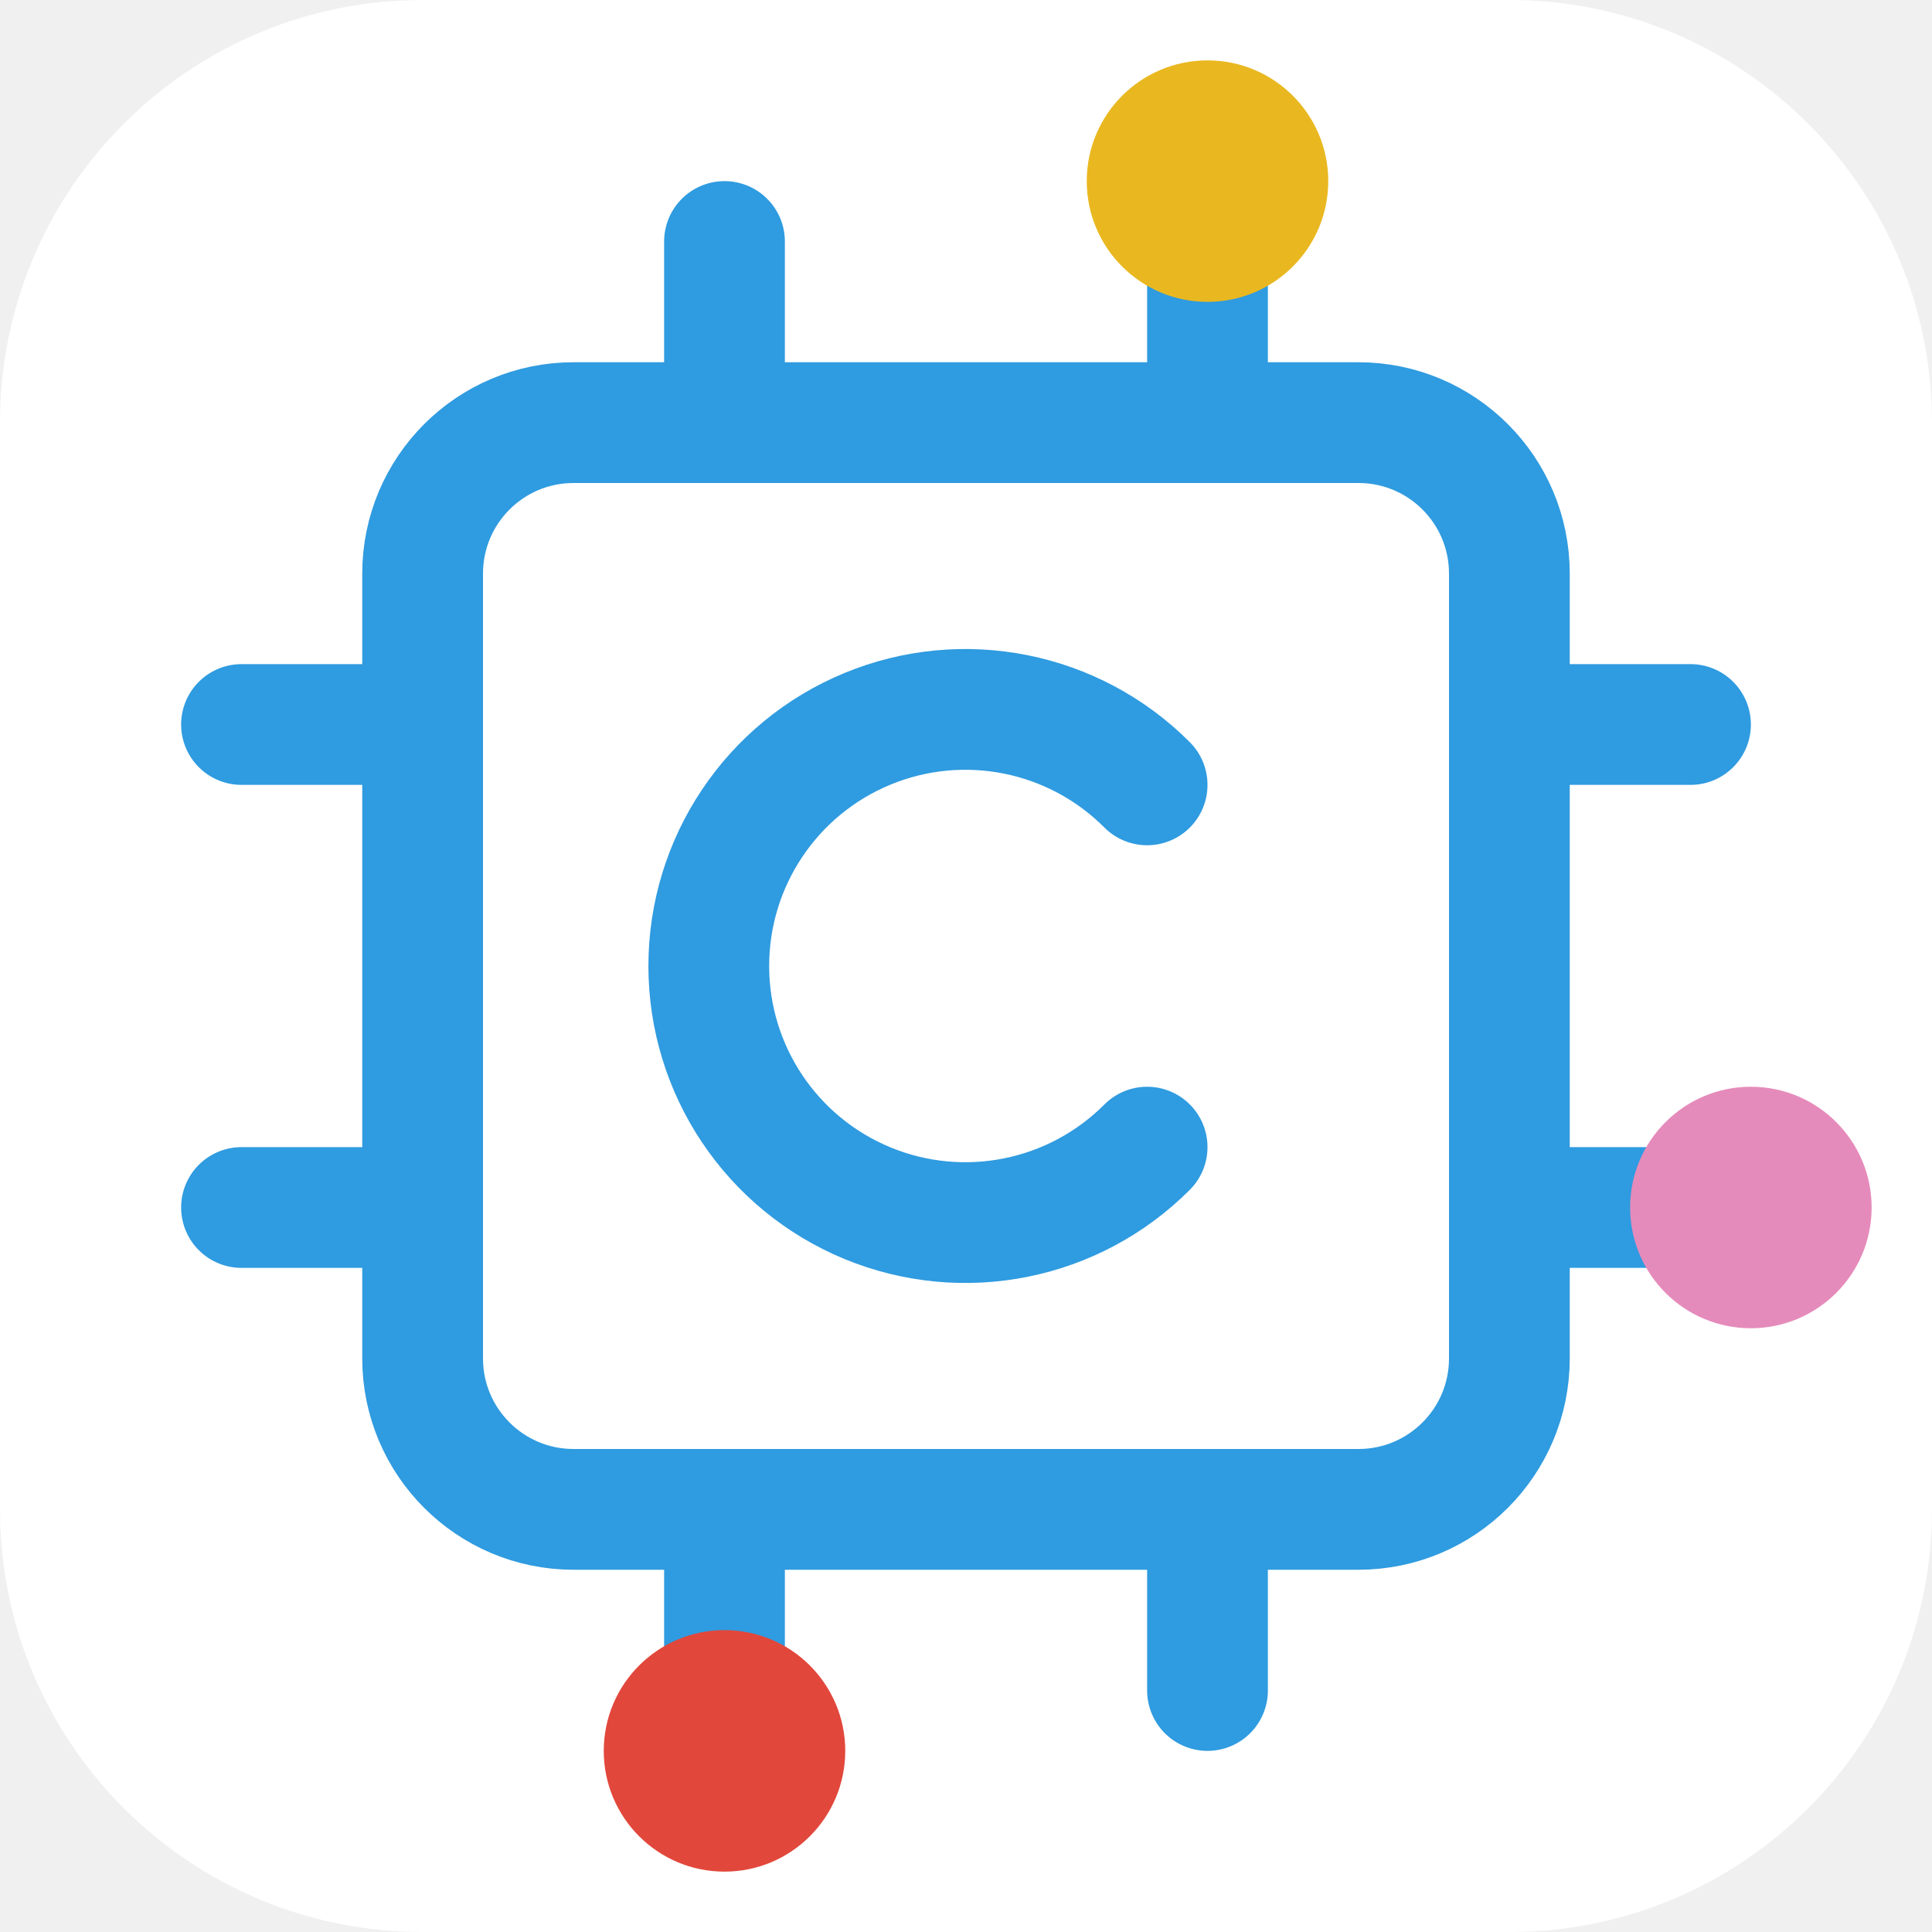
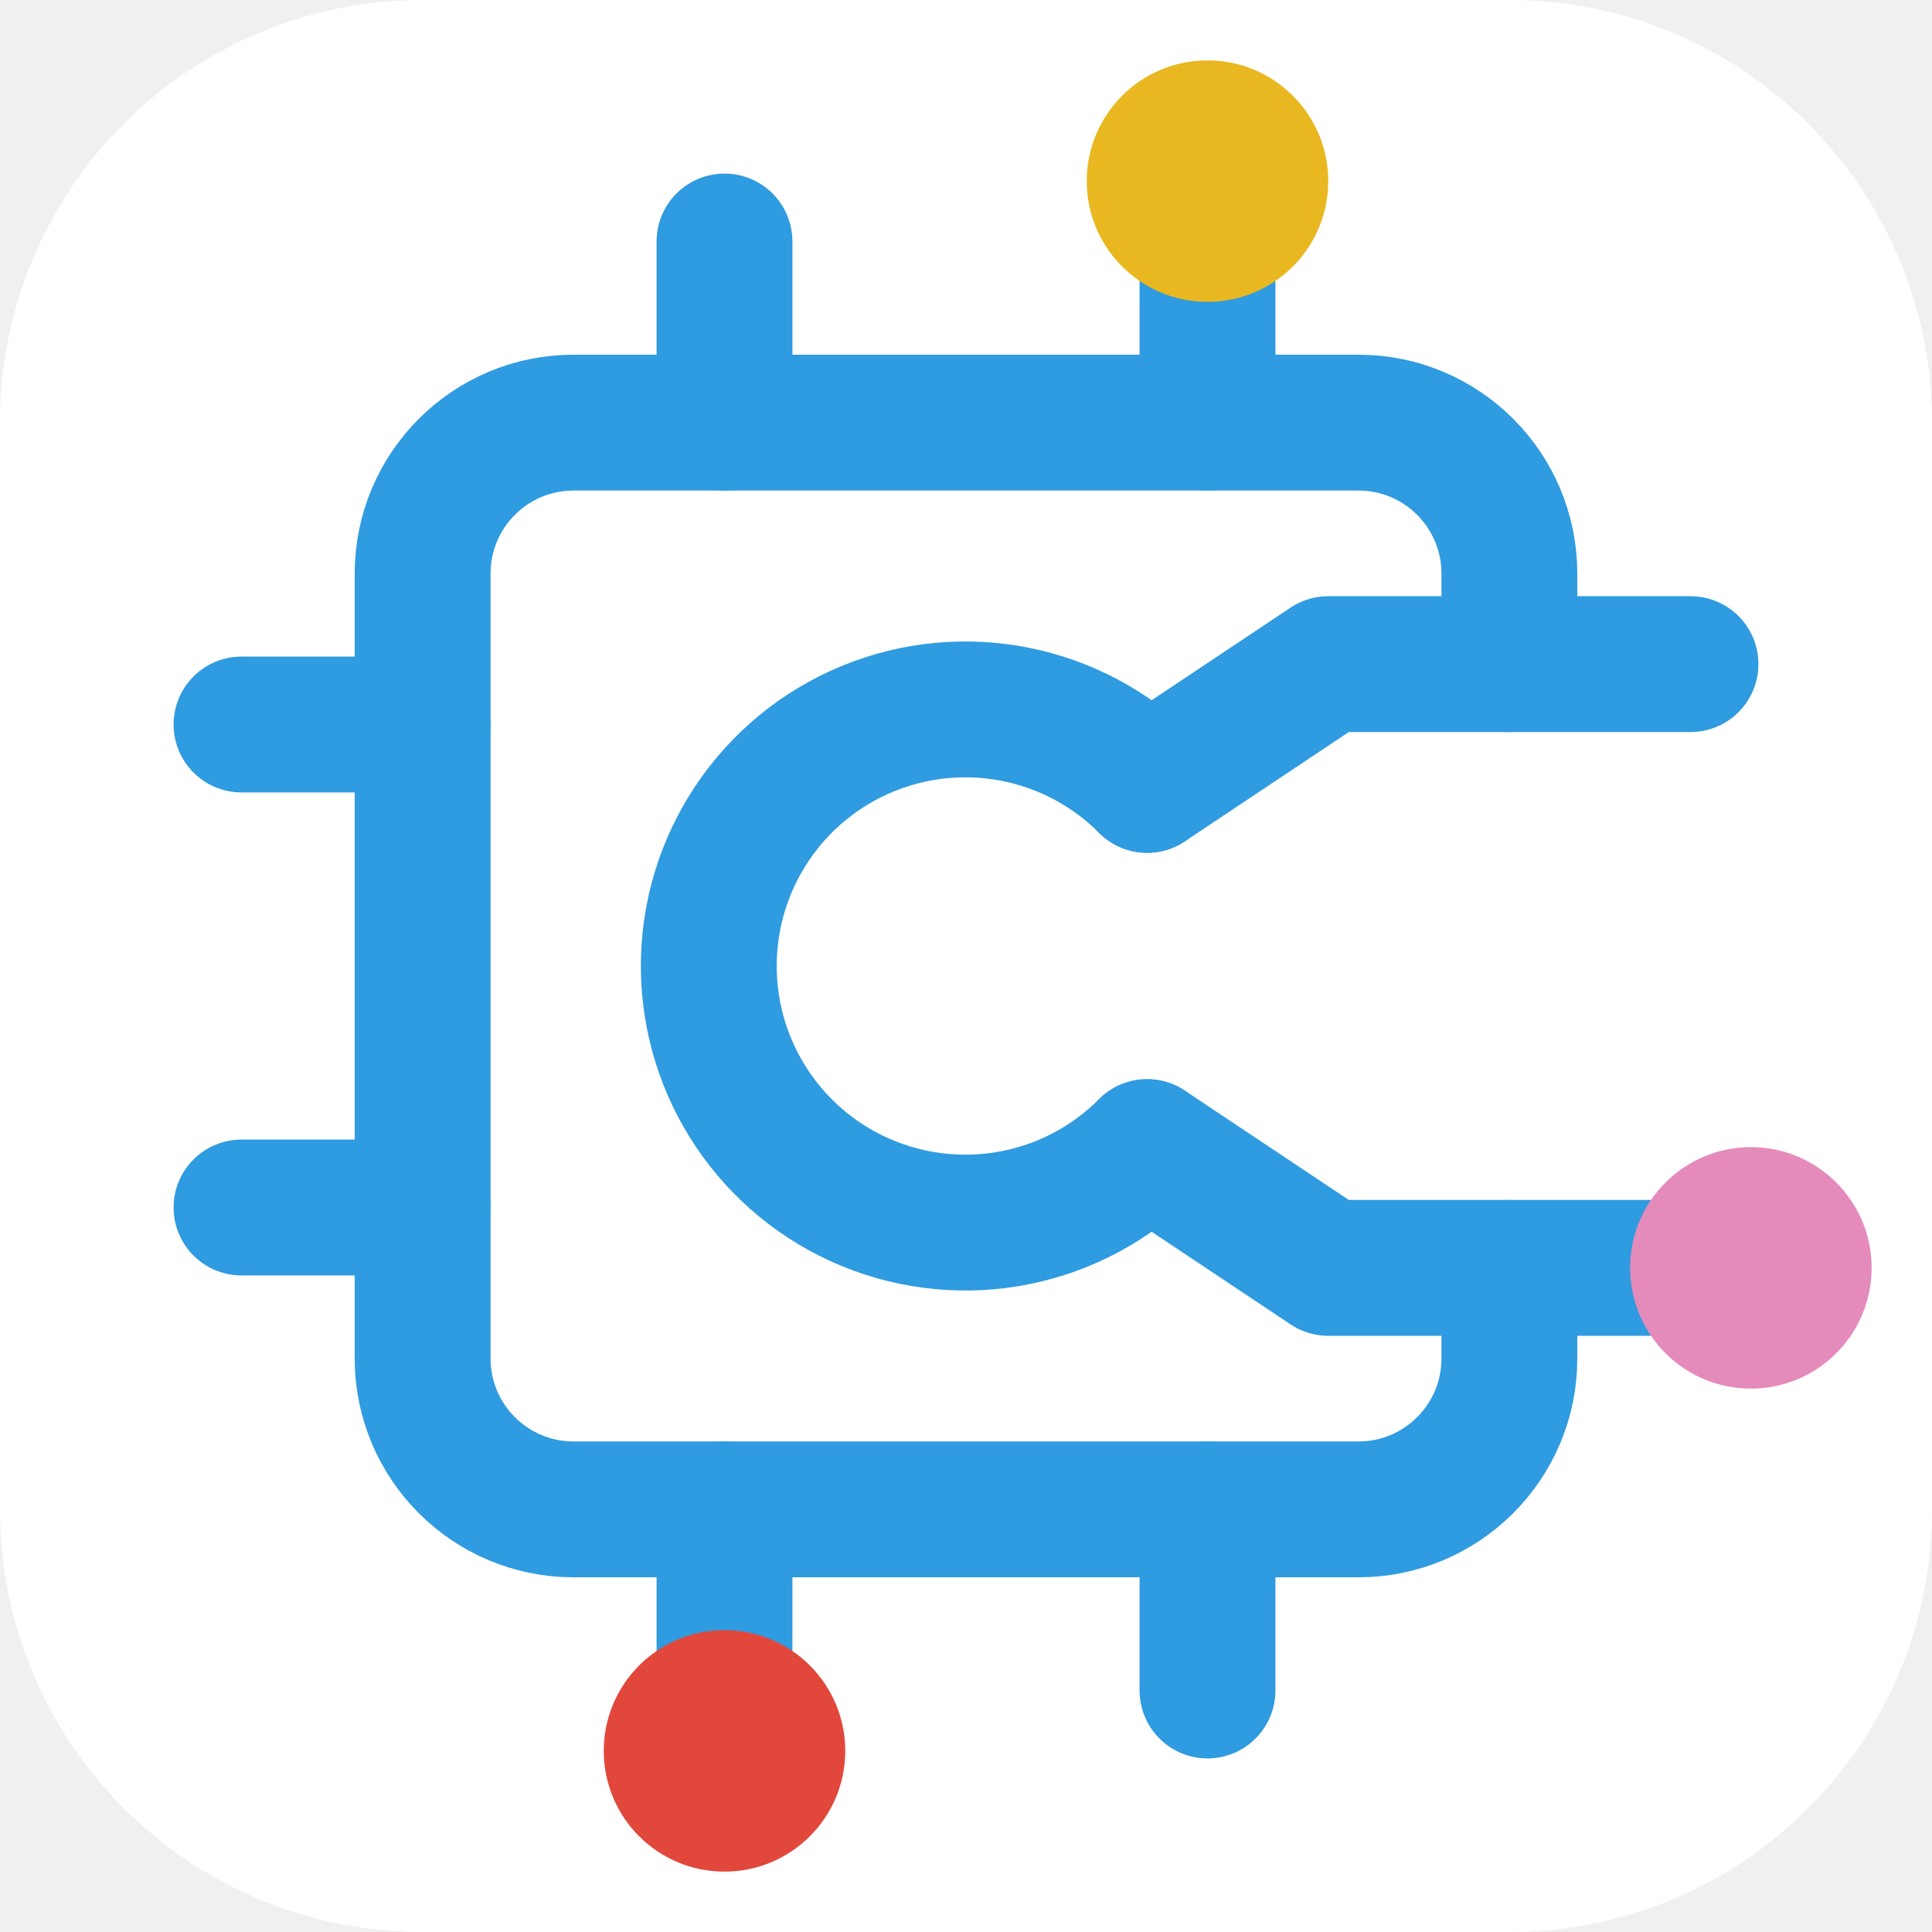
<svg xmlns="http://www.w3.org/2000/svg" viewBox="0 0 64 64">
  <rect width="64" height="64" rx="14" fill="#FFFFFF" />
-   <g fill="none" stroke="#2F9BE0" stroke-width="4" stroke-linecap="round">
-     <path d="M24 8v6M40 8v6M24 50v6M40 50v6M8 24h6M8 40h6M50 24h6M50 40h6" />
-     <rect x="14" y="14" width="36" height="36" rx="5" />
+   <g fill="none" stroke="#2F9BE0" stroke-width="4.5" stroke-linecap="round" stroke-linejoin="round">
+     <path d="M50 22 V19 A5 5 0 0 0 45 14 H19 A5 5 0 0 0 14 19 V45 A5 5 0 0 0 19 50 H45 A5 5 0 0 0 50 45 V42" />
    <path d="M38 26 A8.5 8.5 0 1 0 38 38" />
+     <path d="M38 26 L44 22 H56 M38 38 L44 42 H56" />
+     <path d="M24 8v6M40 8v6M24 50v6M40 50v6M8 24h6M8 40h6" />
  </g>
  <circle cx="40" cy="6" r="4" fill="#E9B820" />
-   <circle cx="58" cy="40" r="4" fill="#E58BBB" />
+   <circle cx="58" cy="42" r="4" fill="#E58BBB" />
  <circle cx="24" cy="58" r="4" fill="#E2473B" />
</svg>
